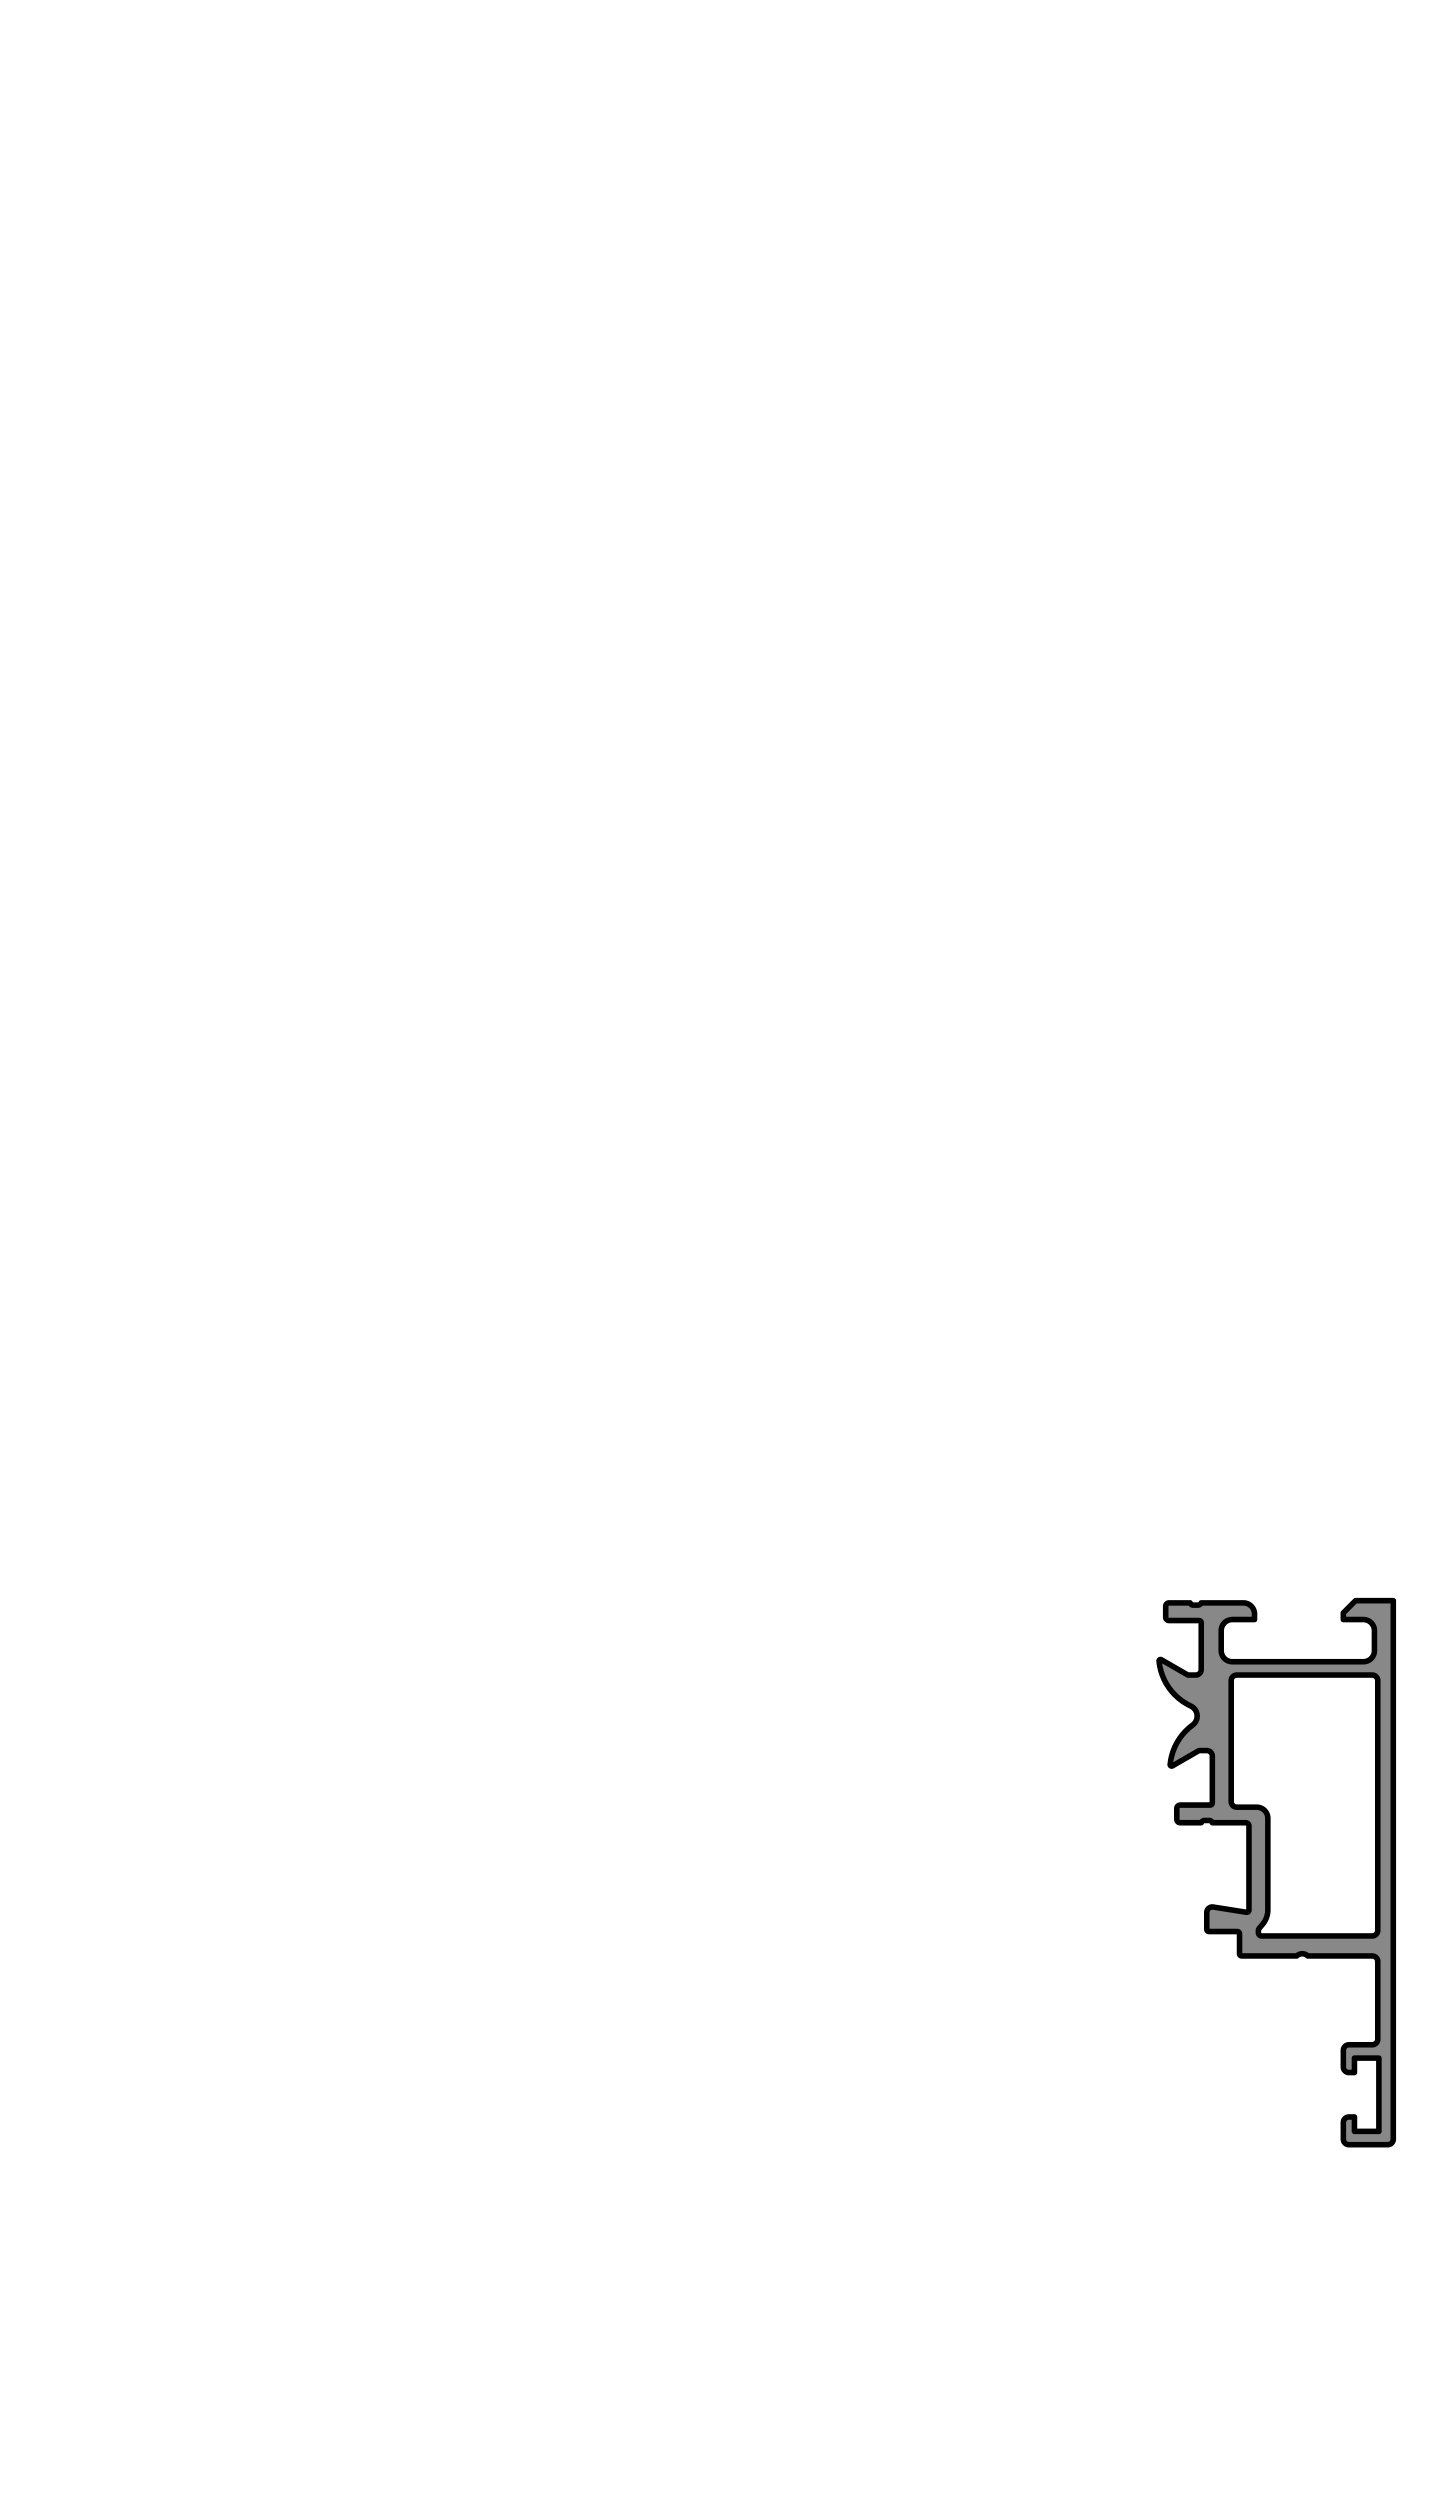
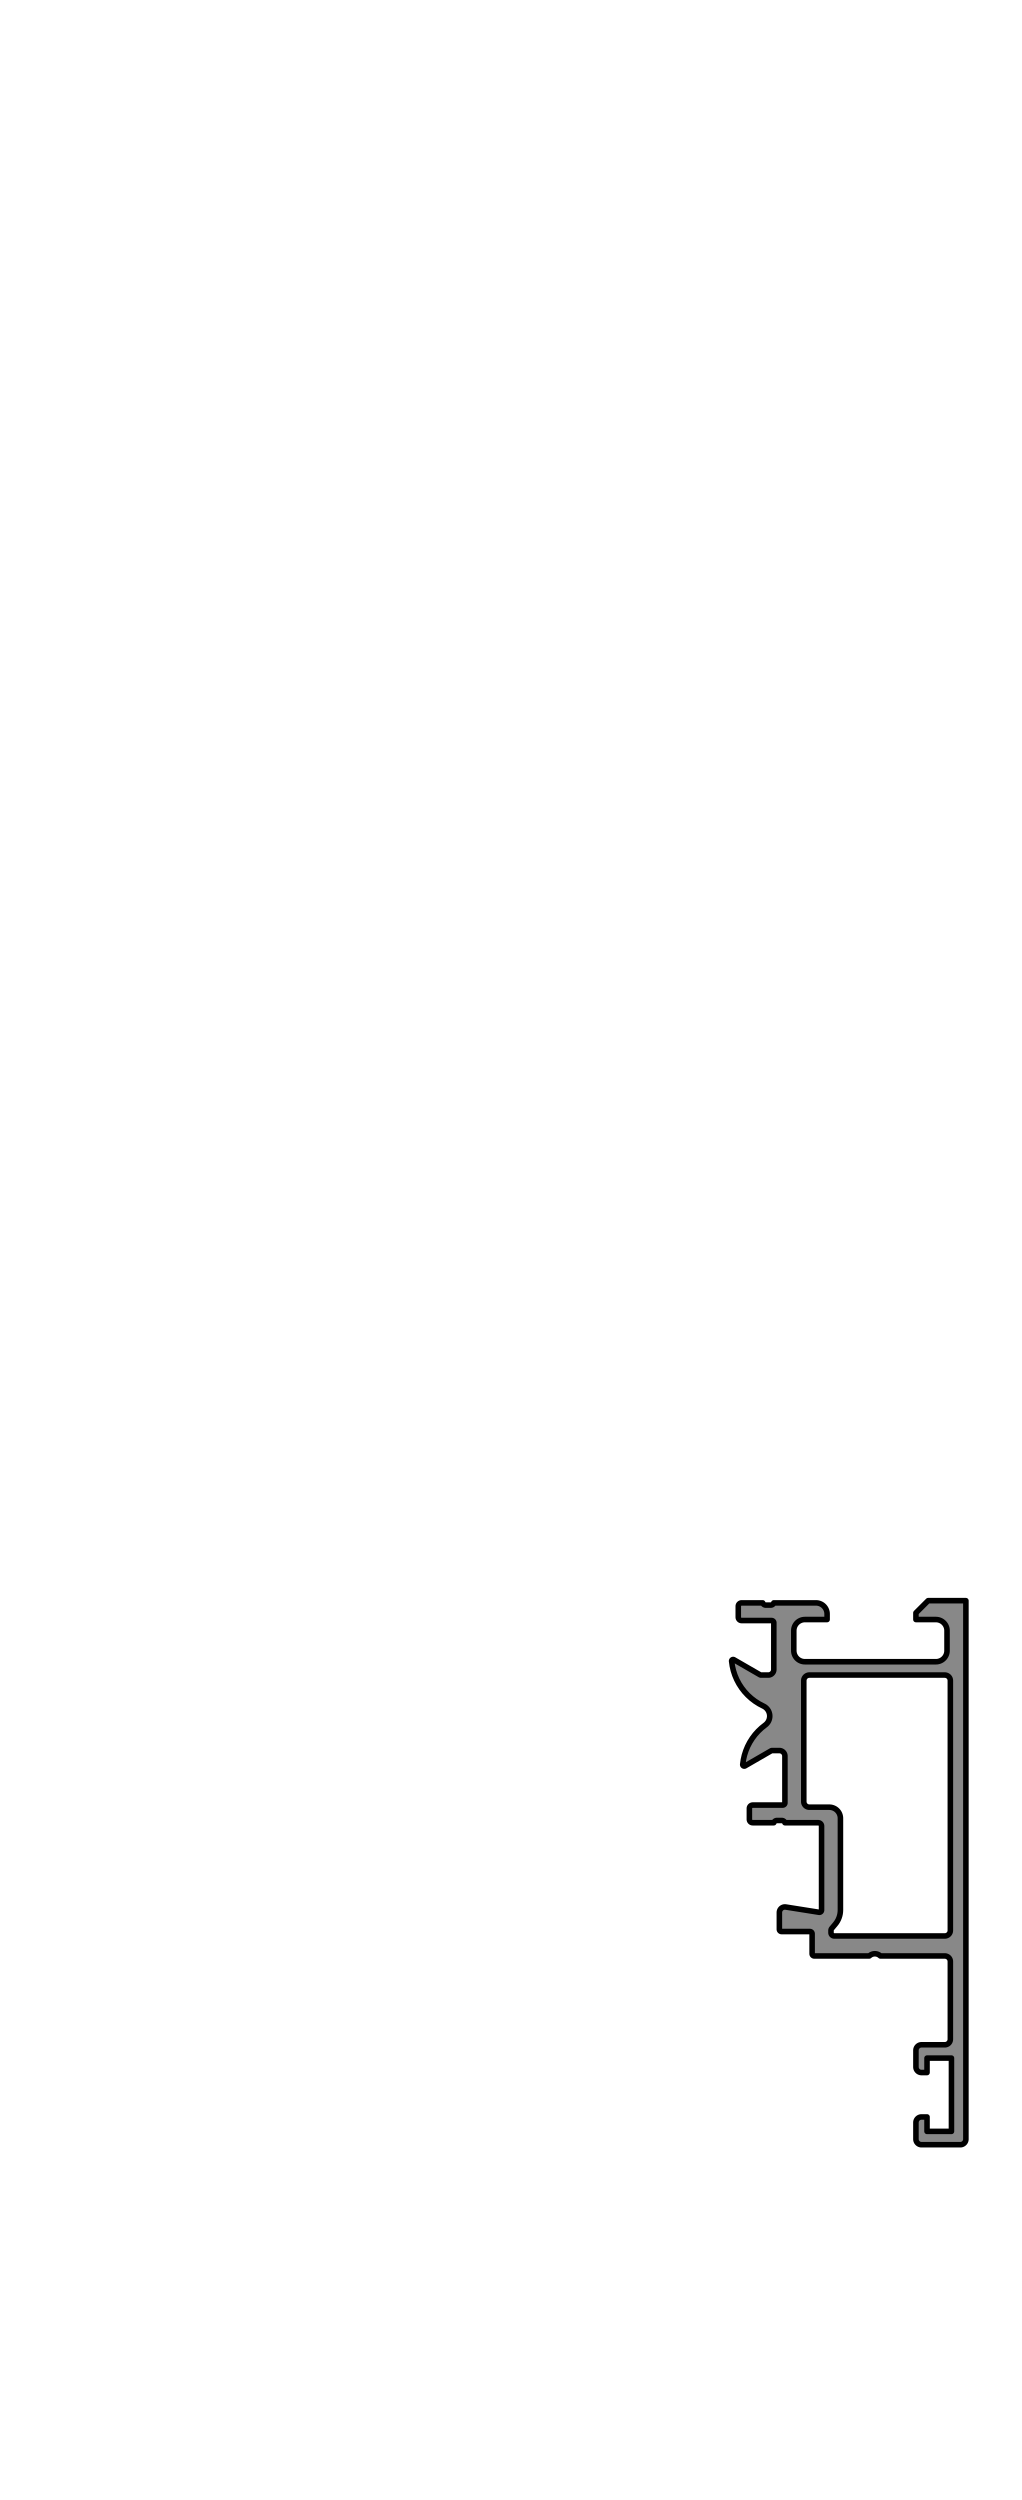
- <svg xmlns="http://www.w3.org/2000/svg" viewBox="7.007 -242.166 130.498 225.166" width="100%" height="100%">
+ <svg xmlns="http://www.w3.org/2000/svg" viewBox="45.503 -242.166 92.001 225.166" width="100%" height="100%">
  <path d="M 131.097 -68.3 L 131.095 -68.258 L 131.09 -68.217 L 131.082 -68.177 L 131.07 -68.137 L 131.055 -68.099 L 131.037 -68.062 L 131.016 -68.026 L 130.992 -67.993 L 130.965 -67.961 L 130.936 -67.932 L 130.904 -67.905 L 130.871 -67.881 L 130.835 -67.86 L 130.798 -67.842 L 130.76 -67.827 L 130.72 -67.815 L 130.679 -67.806 L 130.638 -67.801 L 130.597 -67.8 L 120.647 -67.8 L 120.622 -67.801 L 120.598 -67.804 L 120.573 -67.809 L 120.55 -67.816 L 120.527 -67.825 L 120.504 -67.836 L 120.483 -67.849 L 120.463 -67.863 L 120.444 -67.879 L 120.426 -67.896 L 120.41 -67.915 L 120.396 -67.936 L 120.383 -67.957 L 120.372 -67.979 L 120.363 -68.002 L 120.356 -68.026 L 120.351 -68.05 L 120.348 -68.075 L 120.347 -68.1 L 120.347 -68.29 L 120.348 -68.314 L 120.351 -68.337 L 120.355 -68.36 L 120.362 -68.382 L 120.369 -68.404 L 120.379 -68.425 L 120.39 -68.445 L 120.403 -68.465 L 120.417 -68.483 L 120.729 -68.855 L 120.835 -68.993 L 120.929 -69.141 L 121.01 -69.295 L 121.076 -69.457 L 121.129 -69.623 L 121.167 -69.793 L 121.189 -69.966 L 121.197 -70.141 L 121.197 -78.4 L 121.194 -78.482 L 121.183 -78.564 L 121.166 -78.645 L 121.143 -78.724 L 121.113 -78.801 L 121.077 -78.876 L 121.034 -78.947 L 120.986 -79.014 L 120.933 -79.077 L 120.874 -79.135 L 120.811 -79.189 L 120.744 -79.237 L 120.673 -79.279 L 120.599 -79.315 L 120.522 -79.345 L 120.443 -79.369 L 120.362 -79.386 L 120.28 -79.396 L 120.197 -79.4 L 118.397 -79.4 L 118.356 -79.401 L 118.315 -79.406 L 118.274 -79.415 L 118.235 -79.427 L 118.196 -79.442 L 118.159 -79.46 L 118.124 -79.481 L 118.09 -79.505 L 118.058 -79.532 L 118.029 -79.561 L 118.003 -79.593 L 117.978 -79.626 L 117.957 -79.662 L 117.939 -79.699 L 117.924 -79.737 L 117.912 -79.777 L 117.904 -79.817 L 117.899 -79.858 L 117.897 -79.9 L 117.897 -90.8 L 117.899 -90.841 L 117.904 -90.882 L 117.912 -90.922 L 117.924 -90.962 L 117.939 -91.001 L 117.957 -91.038 L 117.978 -91.073 L 118.003 -91.107 L 118.029 -91.138 L 118.058 -91.168 L 118.09 -91.194 L 118.124 -91.218 L 118.159 -91.239 L 118.196 -91.257 L 118.235 -91.272 L 118.274 -91.284 L 118.315 -91.293 L 118.356 -91.298 L 118.397 -91.3 L 130.597 -91.3 L 130.638 -91.298 L 130.679 -91.293 L 130.72 -91.284 L 130.76 -91.272 L 130.798 -91.257 L 130.835 -91.239 L 130.871 -91.218 L 130.904 -91.194 L 130.936 -91.168 L 130.965 -91.138 L 130.992 -91.107 L 131.016 -91.073 L 131.037 -91.038 L 131.055 -91.001 L 131.07 -90.962 L 131.082 -90.922 L 131.09 -90.882 L 131.095 -90.841 L 131.097 -90.8 Z M 129.097 -98 L 127.997 -96.9 L 127.997 -96.3 L 129.797 -96.3 L 129.88 -96.296 L 129.962 -96.286 L 130.043 -96.269 L 130.122 -96.245 L 130.199 -96.215 L 130.273 -96.179 L 130.344 -96.137 L 130.411 -96.089 L 130.474 -96.035 L 130.533 -95.977 L 130.586 -95.914 L 130.634 -95.847 L 130.677 -95.776 L 130.713 -95.701 L 130.743 -95.624 L 130.767 -95.545 L 130.784 -95.464 L 130.794 -95.382 L 130.797 -95.3 L 130.797 -93.5 L 130.794 -93.417 L 130.784 -93.335 L 130.767 -93.254 L 130.743 -93.175 L 130.713 -93.098 L 130.677 -93.024 L 130.634 -92.953 L 130.586 -92.885 L 130.533 -92.822 L 130.474 -92.764 L 130.411 -92.71 L 130.344 -92.662 L 130.273 -92.62 L 130.199 -92.584 L 130.122 -92.554 L 130.043 -92.53 L 129.962 -92.513 L 129.88 -92.503 L 129.797 -92.5 L 117.997 -92.5 L 117.915 -92.503 L 117.832 -92.513 L 117.752 -92.53 L 117.672 -92.554 L 117.595 -92.584 L 117.521 -92.62 L 117.45 -92.662 L 117.383 -92.71 L 117.32 -92.764 L 117.261 -92.822 L 117.208 -92.885 L 117.16 -92.953 L 117.118 -93.024 L 117.081 -93.098 L 117.051 -93.175 L 117.028 -93.254 L 117.011 -93.335 L 117.001 -93.417 L 116.997 -93.5 L 116.997 -95.3 L 117.001 -95.382 L 117.011 -95.464 L 117.028 -95.545 L 117.051 -95.624 L 117.081 -95.701 L 117.118 -95.776 L 117.16 -95.847 L 117.208 -95.914 L 117.261 -95.977 L 117.32 -96.035 L 117.383 -96.089 L 117.45 -96.137 L 117.521 -96.179 L 117.595 -96.215 L 117.672 -96.245 L 117.752 -96.269 L 117.832 -96.286 L 117.915 -96.296 L 117.997 -96.3 L 119.997 -96.3 L 119.997 -96.8 L 119.994 -96.882 L 119.984 -96.964 L 119.966 -97.045 L 119.943 -97.124 L 119.913 -97.201 L 119.877 -97.276 L 119.834 -97.347 L 119.786 -97.414 L 119.733 -97.477 L 119.674 -97.535 L 119.611 -97.589 L 119.544 -97.637 L 119.473 -97.679 L 119.399 -97.715 L 119.322 -97.745 L 119.243 -97.769 L 119.162 -97.786 L 119.08 -97.796 L 118.997 -97.8 L 115.197 -97.8 L 115.188 -97.777 L 115.177 -97.755 L 115.164 -97.734 L 115.15 -97.714 L 115.134 -97.695 L 115.116 -97.678 L 115.097 -97.662 L 115.077 -97.648 L 115.056 -97.635 L 115.034 -97.624 L 115.011 -97.616 L 114.987 -97.609 L 114.963 -97.604 L 114.939 -97.601 L 114.914 -97.6 L 114.48 -97.6 L 114.455 -97.601 L 114.431 -97.604 L 114.407 -97.609 L 114.383 -97.616 L 114.36 -97.624 L 114.338 -97.635 L 114.317 -97.648 L 114.297 -97.662 L 114.278 -97.678 L 114.26 -97.695 L 114.245 -97.714 L 114.23 -97.734 L 114.217 -97.755 L 114.206 -97.777 L 114.197 -97.8 L 112.297 -97.8 L 112.272 -97.799 L 112.248 -97.796 L 112.224 -97.79 L 112.2 -97.783 L 112.177 -97.774 L 112.154 -97.763 L 112.133 -97.751 L 112.113 -97.736 L 112.094 -97.72 L 112.076 -97.703 L 112.06 -97.684 L 112.046 -97.664 L 112.033 -97.642 L 112.022 -97.62 L 112.013 -97.597 L 112.006 -97.573 L 112.001 -97.549 L 111.998 -97.524 L 111.997 -97.5 L 111.997 -96.51 L 111.998 -96.485 L 112.001 -96.46 L 112.006 -96.436 L 112.013 -96.412 L 112.022 -96.389 L 112.033 -96.367 L 112.046 -96.346 L 112.06 -96.325 L 112.076 -96.306 L 112.094 -96.289 L 112.113 -96.273 L 112.133 -96.258 L 112.154 -96.246 L 112.177 -96.235 L 112.2 -96.226 L 112.224 -96.219 L 112.248 -96.214 L 112.272 -96.211 L 112.297 -96.21 L 114.997 -96.21 L 115.014 -96.209 L 115.03 -96.207 L 115.046 -96.204 L 115.062 -96.199 L 115.078 -96.193 L 115.092 -96.186 L 115.106 -96.177 L 115.12 -96.168 L 115.133 -96.157 L 115.144 -96.145 L 115.155 -96.132 L 115.165 -96.119 L 115.173 -96.105 L 115.18 -96.09 L 115.186 -96.075 L 115.191 -96.059 L 115.194 -96.043 L 115.196 -96.026 L 115.197 -96.01 L 115.197 -91.8 L 115.195 -91.758 L 115.19 -91.717 L 115.182 -91.677 L 115.17 -91.637 L 115.155 -91.599 L 115.137 -91.562 L 115.116 -91.526 L 115.092 -91.493 L 115.065 -91.461 L 115.036 -91.432 L 115.004 -91.405 L 114.971 -91.381 L 114.935 -91.36 L 114.898 -91.342 L 114.859 -91.327 L 114.82 -91.315 L 114.779 -91.306 L 114.738 -91.301 L 114.697 -91.3 L 113.997 -91.3 L 111.604 -92.681 L 111.594 -92.686 L 111.583 -92.691 L 111.572 -92.695 L 111.561 -92.697 L 111.549 -92.699 L 111.538 -92.7 L 111.526 -92.699 L 111.514 -92.698 L 111.503 -92.696 L 111.492 -92.693 L 111.481 -92.689 L 111.47 -92.683 L 111.46 -92.678 L 111.451 -92.671 L 111.442 -92.663 L 111.434 -92.655 L 111.426 -92.646 L 111.419 -92.637 L 111.413 -92.627 L 111.409 -92.616 L 111.404 -92.605 L 111.401 -92.594 L 111.399 -92.583 L 111.397 -92.571 L 111.397 -92.56 L 111.398 -92.548 L 111.459 -92.121 L 111.556 -91.701 L 111.689 -91.291 L 111.857 -90.894 L 112.058 -90.513 L 112.292 -90.151 L 112.555 -89.81 L 112.848 -89.493 L 113.166 -89.202 L 113.509 -88.94 L 113.872 -88.709 L 114.254 -88.509 L 114.331 -88.469 L 114.404 -88.423 L 114.472 -88.37 L 114.536 -88.312 L 114.594 -88.249 L 114.647 -88.18 L 114.694 -88.108 L 114.734 -88.032 L 114.768 -87.952 L 114.794 -87.87 L 114.814 -87.786 L 114.826 -87.7 L 114.831 -87.614 L 114.828 -87.528 L 114.817 -87.442 L 114.8 -87.358 L 114.775 -87.275 L 114.743 -87.195 L 114.705 -87.118 L 114.659 -87.044 L 114.608 -86.975 L 114.551 -86.91 L 114.489 -86.85 L 114.421 -86.796 L 114.093 -86.534 L 113.787 -86.245 L 113.507 -85.932 L 113.255 -85.596 L 113.031 -85.24 L 112.838 -84.866 L 112.678 -84.478 L 112.55 -84.077 L 112.457 -83.668 L 112.398 -83.251 L 112.397 -83.24 L 112.397 -83.228 L 112.399 -83.216 L 112.401 -83.205 L 112.404 -83.194 L 112.409 -83.183 L 112.413 -83.172 L 112.419 -83.162 L 112.426 -83.153 L 112.434 -83.144 L 112.442 -83.136 L 112.451 -83.128 L 112.46 -83.122 L 112.47 -83.116 L 112.481 -83.111 L 112.492 -83.107 L 112.503 -83.103 L 112.514 -83.101 L 112.526 -83.1 L 112.538 -83.1 L 112.549 -83.1 L 112.561 -83.102 L 112.572 -83.105 L 112.583 -83.108 L 112.594 -83.113 L 112.604 -83.118 L 114.997 -84.5 L 115.697 -84.5 L 115.741 -84.498 L 115.784 -84.492 L 115.826 -84.483 L 115.868 -84.469 L 115.908 -84.453 L 115.947 -84.433 L 115.984 -84.409 L 116.019 -84.383 L 116.051 -84.353 L 116.08 -84.321 L 116.107 -84.286 L 116.13 -84.25 L 116.15 -84.211 L 116.167 -84.171 L 116.18 -84.129 L 116.189 -84.087 L 116.195 -84.043 L 116.197 -84 L 116.197 -79.79 L 116.196 -79.773 L 116.194 -79.757 L 116.191 -79.74 L 116.186 -79.725 L 116.18 -79.709 L 116.173 -79.694 L 116.165 -79.68 L 116.155 -79.667 L 116.144 -79.654 L 116.133 -79.642 L 116.12 -79.632 L 116.106 -79.622 L 116.092 -79.614 L 116.078 -79.606 L 116.062 -79.6 L 116.046 -79.596 L 116.03 -79.592 L 116.014 -79.59 L 115.997 -79.59 L 113.297 -79.59 L 113.272 -79.589 L 113.248 -79.585 L 113.224 -79.58 L 113.2 -79.573 L 113.177 -79.564 L 113.154 -79.553 L 113.133 -79.541 L 113.113 -79.526 L 113.094 -79.51 L 113.076 -79.493 L 113.06 -79.474 L 113.046 -79.454 L 113.033 -79.432 L 113.022 -79.41 L 113.013 -79.387 L 113.006 -79.363 L 113.001 -79.339 L 112.998 -79.314 L 112.997 -79.29 L 112.997 -78.3 L 112.998 -78.275 L 113.001 -78.25 L 113.006 -78.226 L 113.013 -78.202 L 113.022 -78.179 L 113.033 -78.157 L 113.046 -78.135 L 113.06 -78.115 L 113.076 -78.096 L 113.094 -78.079 L 113.113 -78.063 L 113.133 -78.049 L 113.154 -78.036 L 113.177 -78.025 L 113.2 -78.016 L 113.224 -78.009 L 113.248 -78.004 L 113.272 -78.001 L 113.297 -78 L 115.197 -78 L 115.206 -78.022 L 115.217 -78.044 L 115.23 -78.066 L 115.245 -78.085 L 115.26 -78.104 L 115.278 -78.121 L 115.297 -78.137 L 115.317 -78.151 L 115.338 -78.164 L 115.36 -78.175 L 115.383 -78.184 L 115.407 -78.191 L 115.431 -78.196 L 115.455 -78.199 L 115.48 -78.2 L 115.914 -78.2 L 115.939 -78.199 L 115.963 -78.196 L 115.987 -78.191 L 116.011 -78.184 L 116.034 -78.175 L 116.056 -78.164 L 116.077 -78.151 L 116.097 -78.137 L 116.116 -78.121 L 116.134 -78.104 L 116.15 -78.085 L 116.164 -78.066 L 116.177 -78.044 L 116.188 -78.022 L 116.197 -78 L 119.197 -78 L 119.222 -77.999 L 119.246 -77.996 L 119.271 -77.99 L 119.294 -77.983 L 119.318 -77.974 L 119.34 -77.963 L 119.361 -77.951 L 119.381 -77.936 L 119.4 -77.92 L 119.418 -77.903 L 119.434 -77.884 L 119.448 -77.864 L 119.461 -77.842 L 119.472 -77.82 L 119.481 -77.797 L 119.488 -77.773 L 119.493 -77.749 L 119.496 -77.724 L 119.497 -77.7 L 119.497 -70.132 L 119.496 -70.115 L 119.494 -70.098 L 119.49 -70.081 L 119.485 -70.064 L 119.479 -70.048 L 119.471 -70.033 L 119.462 -70.018 L 119.451 -70.004 L 119.44 -69.992 L 119.427 -69.98 L 119.413 -69.969 L 119.399 -69.96 L 119.384 -69.952 L 119.368 -69.945 L 119.351 -69.939 L 119.335 -69.936 L 119.317 -69.933 L 119.3 -69.932 L 119.283 -69.932 L 119.266 -69.934 L 116.275 -70.408 L 116.232 -70.413 L 116.189 -70.414 L 116.146 -70.412 L 116.103 -70.405 L 116.061 -70.395 L 116.02 -70.382 L 115.981 -70.365 L 115.943 -70.345 L 115.906 -70.321 L 115.872 -70.294 L 115.841 -70.265 L 115.812 -70.233 L 115.786 -70.198 L 115.763 -70.162 L 115.743 -70.124 L 115.727 -70.084 L 115.714 -70.042 L 115.705 -70 L 115.699 -69.957 L 115.697 -69.914 L 115.697 -68.4 L 115.698 -68.383 L 115.7 -68.367 L 115.703 -68.35 L 115.708 -68.335 L 115.714 -68.319 L 115.721 -68.304 L 115.73 -68.29 L 115.739 -68.277 L 115.75 -68.264 L 115.762 -68.252 L 115.774 -68.242 L 115.788 -68.232 L 115.802 -68.224 L 115.817 -68.216 L 115.832 -68.21 L 115.848 -68.206 L 115.864 -68.202 L 115.881 -68.2 L 115.897 -68.2 L 118.447 -68.2 L 118.464 -68.199 L 118.48 -68.197 L 118.496 -68.194 L 118.512 -68.189 L 118.528 -68.183 L 118.542 -68.175 L 118.556 -68.167 L 118.57 -68.157 L 118.583 -68.147 L 118.594 -68.135 L 118.605 -68.123 L 118.615 -68.109 L 118.623 -68.095 L 118.63 -68.08 L 118.636 -68.065 L 118.641 -68.049 L 118.644 -68.032 L 118.646 -68.016 L 118.647 -68 L 118.647 -66.2 L 118.648 -66.183 L 118.65 -66.167 L 118.653 -66.15 L 118.658 -66.135 L 118.664 -66.119 L 118.671 -66.104 L 118.68 -66.09 L 118.689 -66.077 L 118.7 -66.064 L 118.712 -66.052 L 118.724 -66.042 L 118.738 -66.032 L 118.752 -66.024 L 118.767 -66.016 L 118.782 -66.01 L 118.798 -66.006 L 118.814 -66.002 L 118.831 -66 L 118.847 -66 L 123.797 -66 L 123.843 -66.04 L 123.893 -66.076 L 123.945 -66.108 L 124 -66.136 L 124.057 -66.159 L 124.115 -66.176 L 124.175 -66.189 L 124.236 -66.197 L 124.297 -66.2 L 124.358 -66.197 L 124.419 -66.189 L 124.479 -66.176 L 124.538 -66.159 L 124.595 -66.136 L 124.649 -66.108 L 124.702 -66.076 L 124.751 -66.04 L 124.797 -66 L 130.597 -66 L 130.638 -65.998 L 130.679 -65.993 L 130.72 -65.984 L 130.76 -65.972 L 130.798 -65.957 L 130.835 -65.939 L 130.871 -65.918 L 130.904 -65.894 L 130.936 -65.868 L 130.965 -65.838 L 130.992 -65.807 L 131.016 -65.773 L 131.037 -65.738 L 131.055 -65.701 L 131.07 -65.662 L 131.082 -65.622 L 131.09 -65.582 L 131.095 -65.541 L 131.097 -65.5 L 131.097 -58.5 L 131.095 -58.458 L 131.09 -58.417 L 131.082 -58.377 L 131.07 -58.337 L 131.055 -58.299 L 131.037 -58.262 L 131.016 -58.226 L 130.992 -58.193 L 130.965 -58.161 L 130.936 -58.132 L 130.904 -58.105 L 130.871 -58.081 L 130.835 -58.06 L 130.798 -58.042 L 130.76 -58.027 L 130.72 -58.015 L 130.679 -58.006 L 130.638 -58.001 L 130.597 -58 L 128.497 -58 L 128.456 -57.998 L 128.415 -57.993 L 128.374 -57.984 L 128.335 -57.972 L 128.296 -57.958 L 128.259 -57.939 L 128.224 -57.918 L 128.19 -57.894 L 128.159 -57.867 L 128.129 -57.838 L 128.103 -57.807 L 128.078 -57.773 L 128.057 -57.738 L 128.039 -57.7 L 128.024 -57.662 L 128.012 -57.622 L 128.004 -57.582 L 127.999 -57.541 L 127.997 -57.5 L 127.997 -56 L 127.999 -55.958 L 128.004 -55.917 L 128.012 -55.877 L 128.024 -55.837 L 128.039 -55.799 L 128.057 -55.762 L 128.078 -55.726 L 128.103 -55.693 L 128.129 -55.661 L 128.159 -55.632 L 128.19 -55.605 L 128.224 -55.581 L 128.259 -55.56 L 128.296 -55.542 L 128.335 -55.527 L 128.374 -55.515 L 128.415 -55.506 L 128.456 -55.501 L 128.497 -55.5 L 128.997 -55.5 L 128.997 -56.8 L 131.197 -56.8 L 131.197 -50.2 L 128.997 -50.2 L 128.997 -51.5 L 128.497 -51.5 L 128.456 -51.498 L 128.415 -51.493 L 128.374 -51.484 L 128.335 -51.472 L 128.296 -51.458 L 128.259 -51.439 L 128.224 -51.418 L 128.19 -51.394 L 128.159 -51.367 L 128.129 -51.338 L 128.103 -51.307 L 128.078 -51.273 L 128.057 -51.238 L 128.039 -51.2 L 128.024 -51.162 L 128.012 -51.122 L 128.004 -51.082 L 127.999 -51.041 L 127.997 -51 L 127.997 -49.5 L 127.999 -49.458 L 128.004 -49.417 L 128.012 -49.377 L 128.024 -49.337 L 128.039 -49.299 L 128.057 -49.262 L 128.078 -49.226 L 128.103 -49.193 L 128.129 -49.161 L 128.159 -49.132 L 128.19 -49.105 L 128.224 -49.081 L 128.259 -49.06 L 128.296 -49.042 L 128.335 -49.027 L 128.374 -49.015 L 128.415 -49.006 L 128.456 -49.001 L 128.497 -49 L 131.997 -49 L 132.038 -49.001 L 132.079 -49.006 L 132.12 -49.015 L 132.16 -49.027 L 132.198 -49.042 L 132.235 -49.06 L 132.271 -49.081 L 132.304 -49.105 L 132.336 -49.132 L 132.365 -49.161 L 132.392 -49.193 L 132.416 -49.226 L 132.437 -49.262 L 132.455 -49.299 L 132.47 -49.337 L 132.482 -49.377 L 132.49 -49.417 L 132.495 -49.458 L 132.497 -49.5 L 132.497 -98 Z" fill="#888888" stroke="#000000" stroke-width="0.5" fill-rule="evenodd" stroke-linejoin="round" />
</svg>
